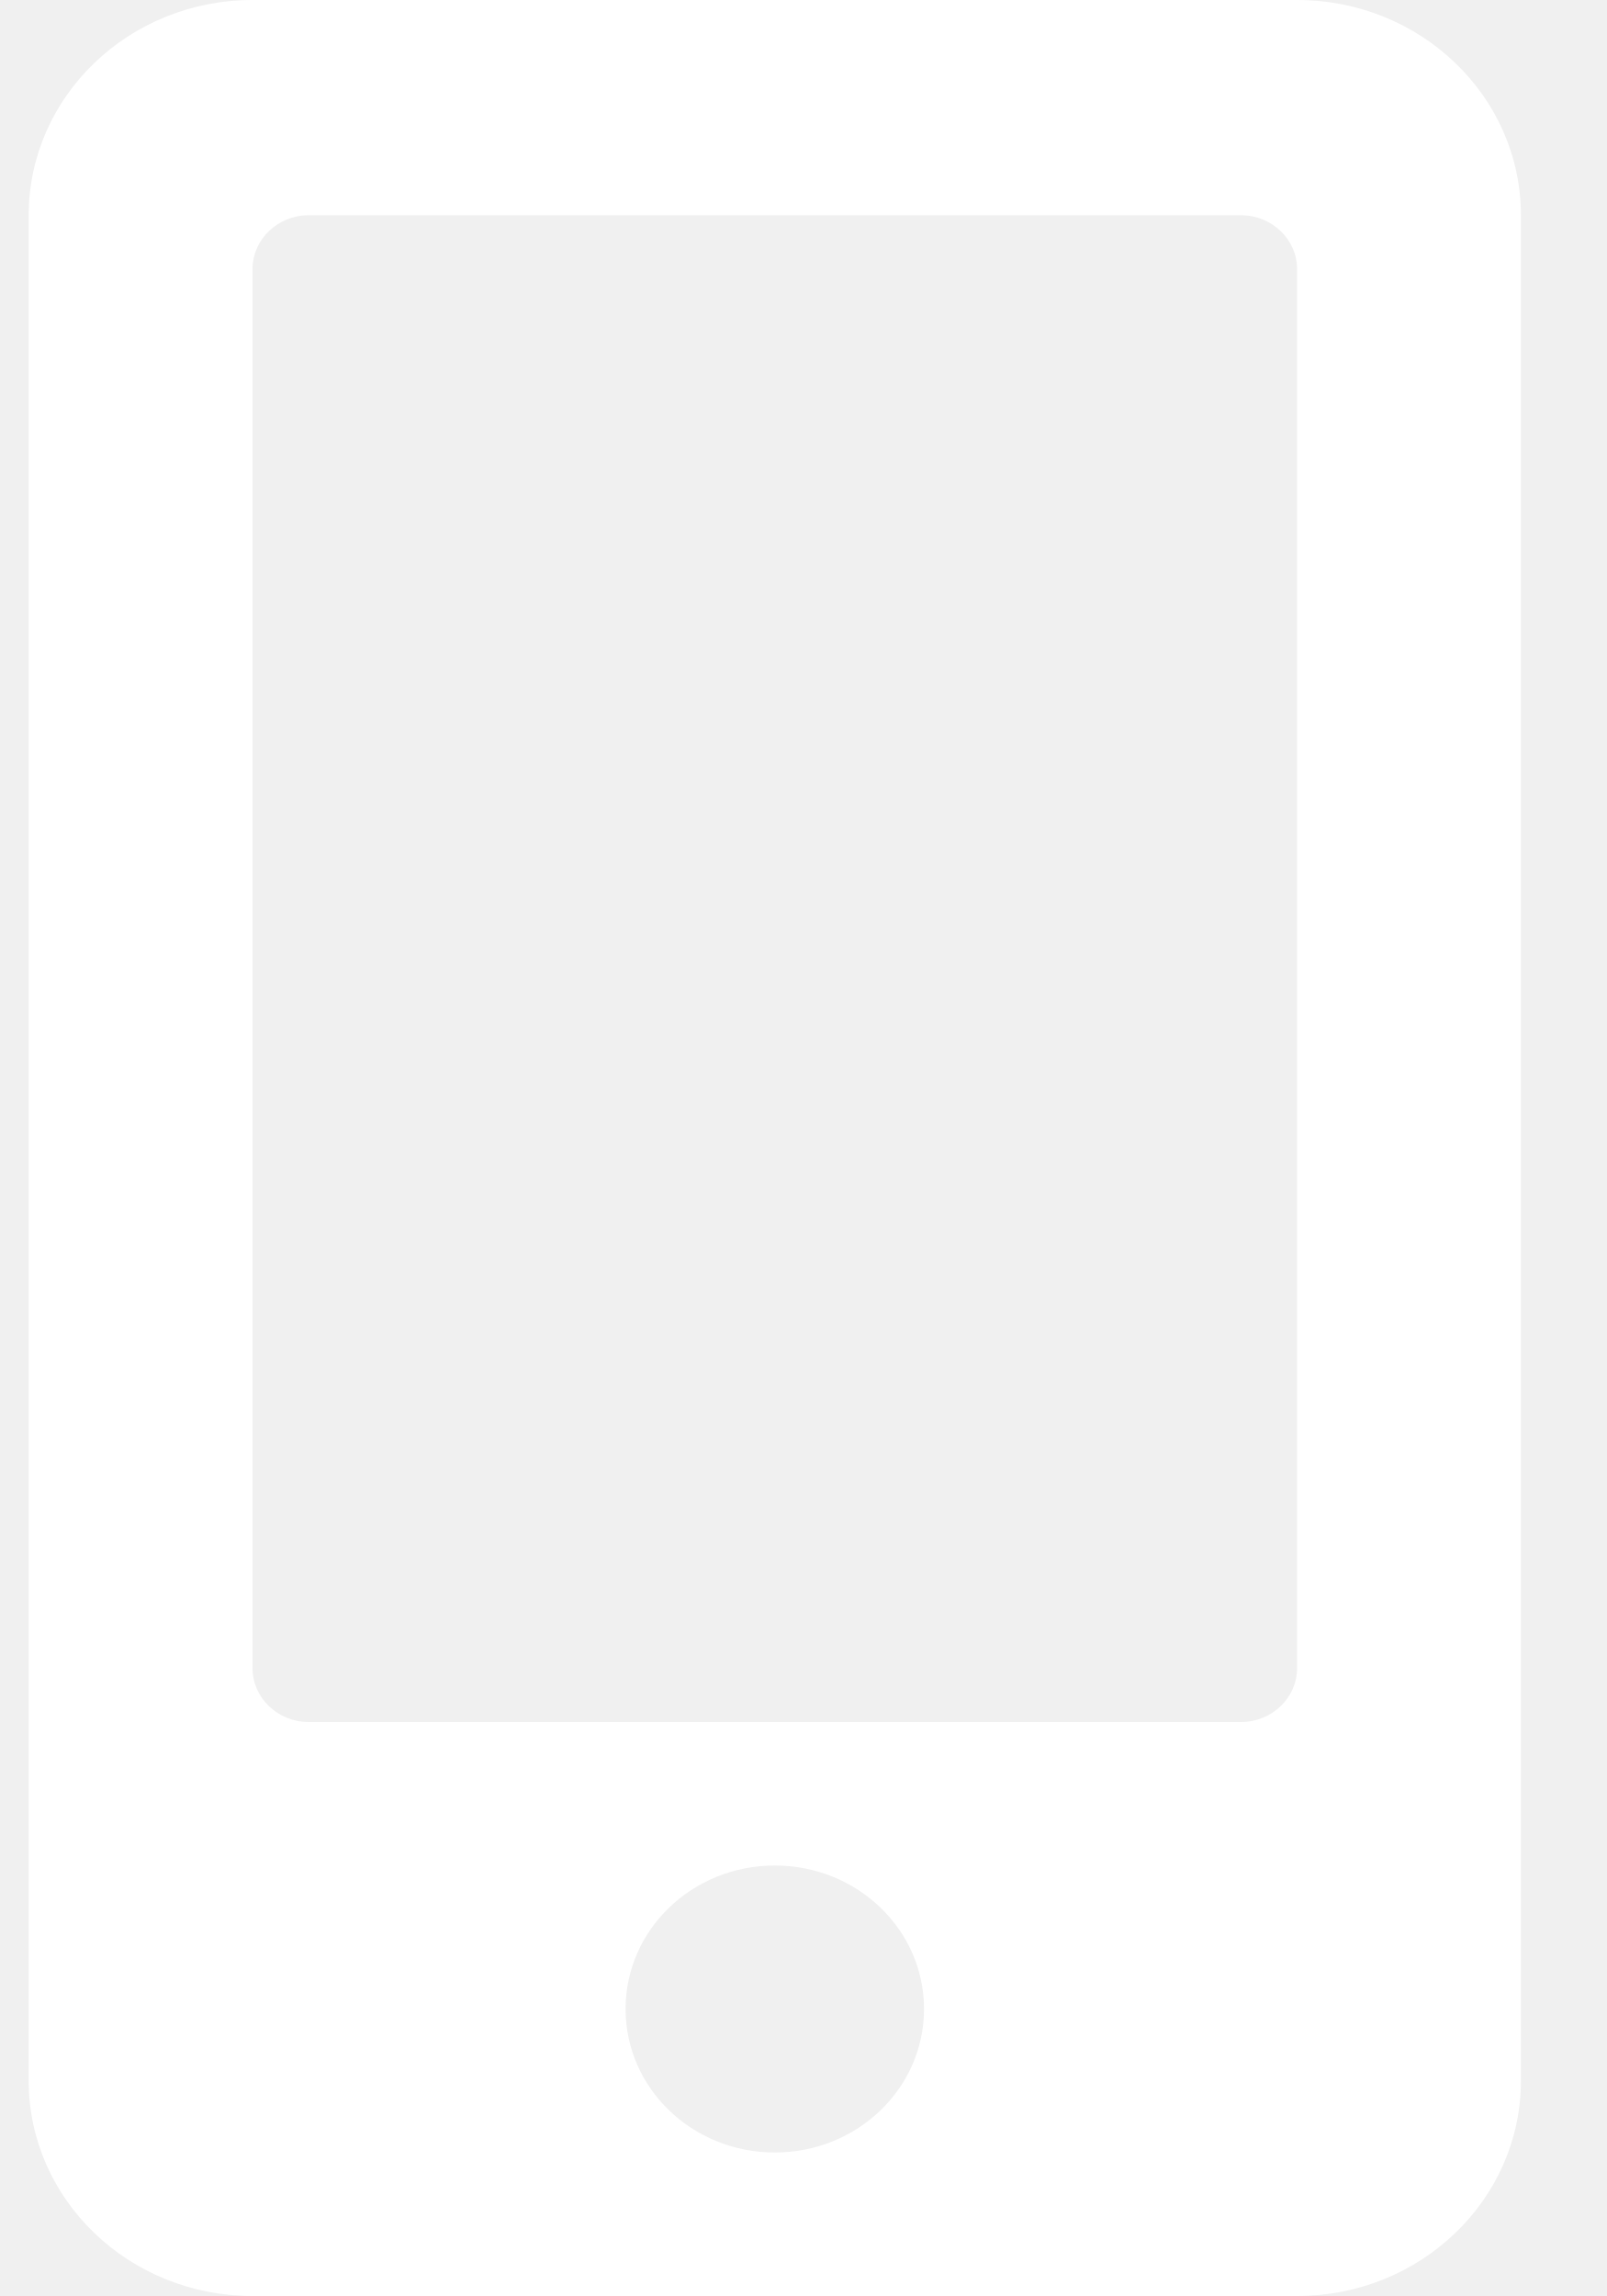
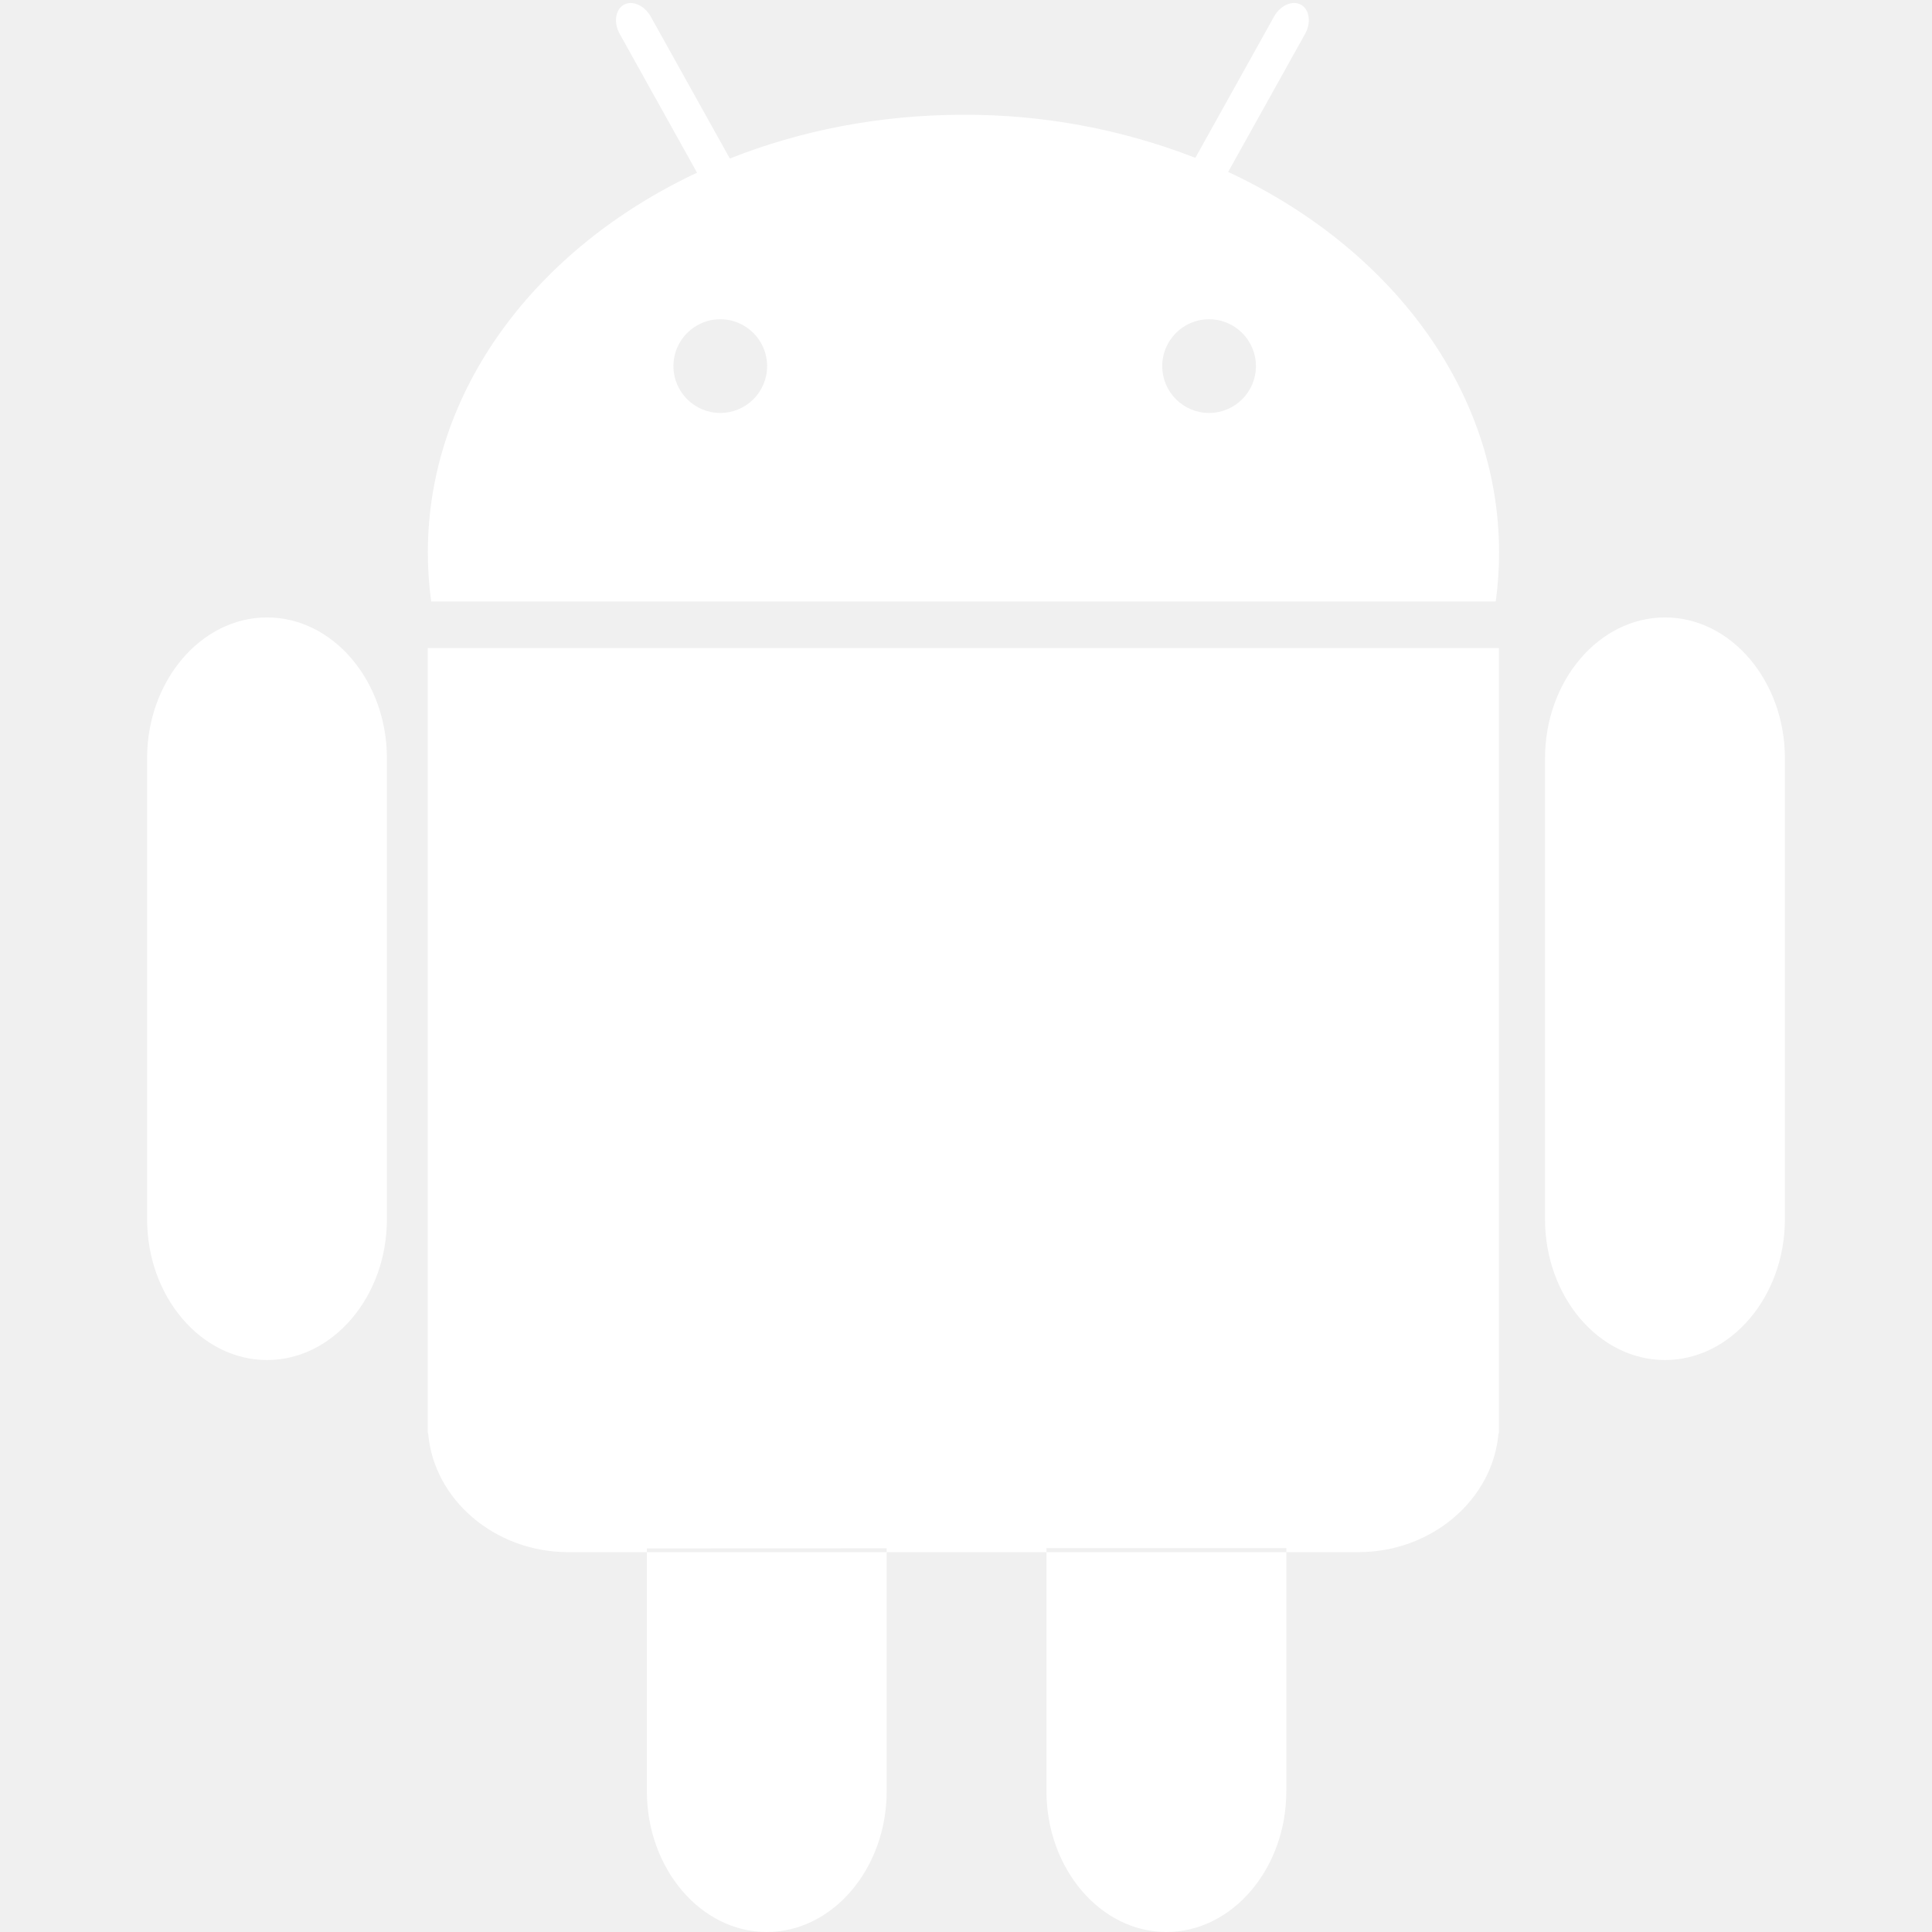
- <svg xmlns="http://www.w3.org/2000/svg" width="14px" height="20px" viewBox="0 0 14 20" version="1.1">
-   <g id="Welcome" stroke="none" stroke-width="1" fill="none" fill-rule="evenodd">
-     <g id="Desktop-GameList" transform="translate(-524, -1331)" fill-rule="nonzero">
-       <g id="Cards" transform="translate(50, 458)">
-         <g id="Dota-Underlords" transform="translate(318, 627)">
-           <g id="Platforms" transform="translate(0, 244)">
-             <g id="fa-solid:mobile-alt" transform="translate(156, 2)">
-               <g id="Icon" transform="translate(0.25, 0)" fill="#FFFFFF">
-                 <path d="M11.05,0 L1.95,0 C0.873,0 0,0.84 0,1.875 L0,18.125 C0,19.16 0.873,20 1.95,20 L11.05,20 C12.127,20 13,19.16 13,18.125 L13,1.875 C13,0.84 12.127,0 11.05,0 Z M6.5,18.75 C5.781,18.75 5.2,18.191 5.2,17.5 C5.2,16.809 5.781,16.25 6.5,16.25 C7.219,16.25 7.8,16.809 7.8,17.5 C7.8,18.191 7.219,18.75 6.5,18.75 Z M11.05,14.531 C11.05,14.789 10.831,15 10.562,15 L2.438,15 C2.169,15 1.95,14.789 1.95,14.531 L1.95,2.344 C1.95,2.086 2.169,1.875 2.438,1.875 L10.562,1.875 C10.831,1.875 11.05,2.086 11.05,2.344 L11.05,14.531 Z" id="Icon-Shape" />
-               </g>
-               <rect id="ViewBox" x="0.25" y="0" width="13" height="20" />
-             </g>
-           </g>
-         </g>
-       </g>
-     </g>
-   </g>
+ <svg xmlns="http://www.w3.org/2000/svg" height="20" viewBox="2.993 .918 26.014 30.687" width="20">
+   <path d="m6.802 20.283c0 1.23-.857 2.237-1.904 2.237s-1.905-1.006-1.905-2.237v-7.321c0-1.23.857-2.237 1.905-2.237s1.904 1.007 1.904 2.237zm22.205 0c0 1.23-.857 2.237-1.905 2.237s-1.905-1.006-1.905-2.237v-7.321c0-1.23.857-2.237 1.905-2.237s1.905 1.007 1.905 2.237zm-8.843-16.634 1.222-2.193c.1-.179.07-.388-.065-.463s-.329.009-.428.188l-1.25 2.244a10.06 10.06 0 0 0 -3.684-.684c-1.33 0-2.588.25-3.71.695l-1.256-2.254c-.1-.179-.293-.264-.428-.188s-.165.284-.065.463l1.228 2.204c-2.555 1.2-4.276 3.453-4.276 6.035 0 .262.019.521.053.776h16.909c.035-.255.053-.513.053-.776 0-2.59-1.732-4.849-4.301-6.046zm-8.067 3.828a.744.744 0 1 1 0-1.488.744.744 0 0 1 0 1.488zm7.764 0a.744.744 0 1 1 0-1.488.744.744 0 0 1 0 1.488zm-12.411 3.734v12.471h.007c.087 1.053 1.056 1.89 2.23 1.89h12.541c1.173 0 2.142-.837 2.23-1.89h.007v-12.471h-17.014zm7.29 14.299v3.858c0 1.23-.857 2.237-1.905 2.237s-1.904-1.007-1.904-2.237v-3.855zm6.348-.002v3.86c0 1.23-.857 2.237-1.905 2.237s-1.905-1.007-1.905-2.237v-3.86z" fill="#ffffff" />
</svg>
